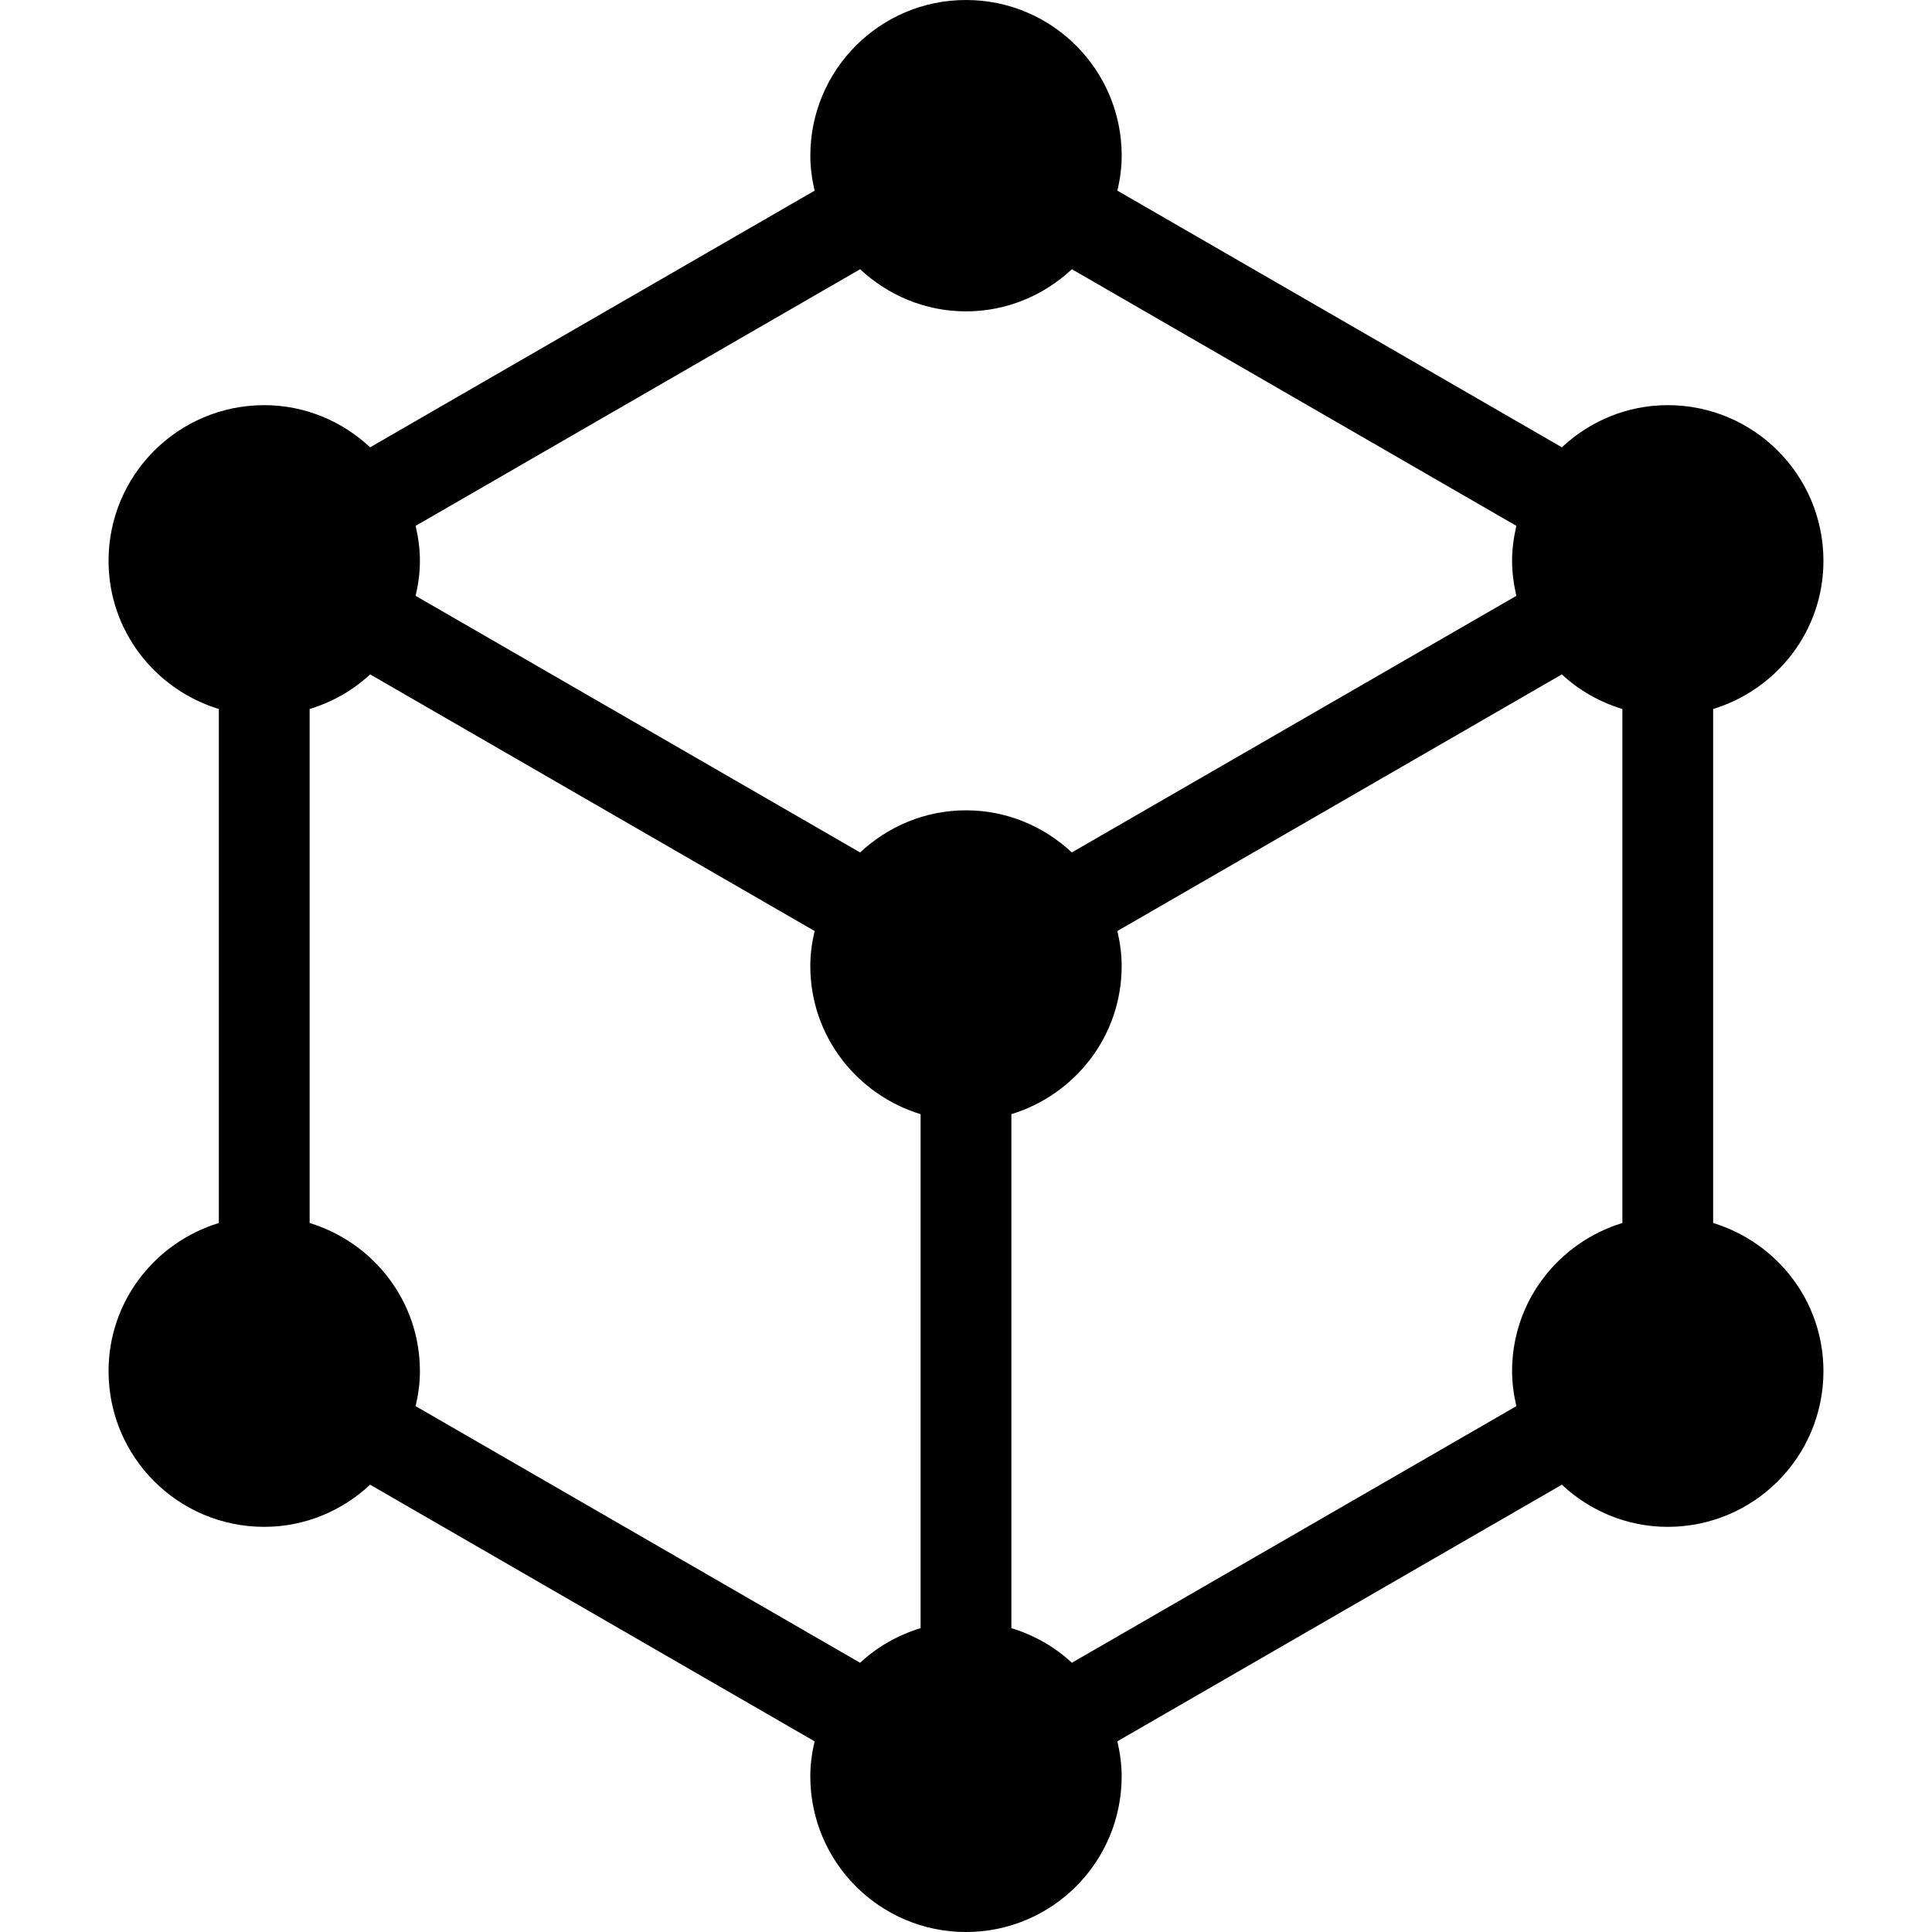
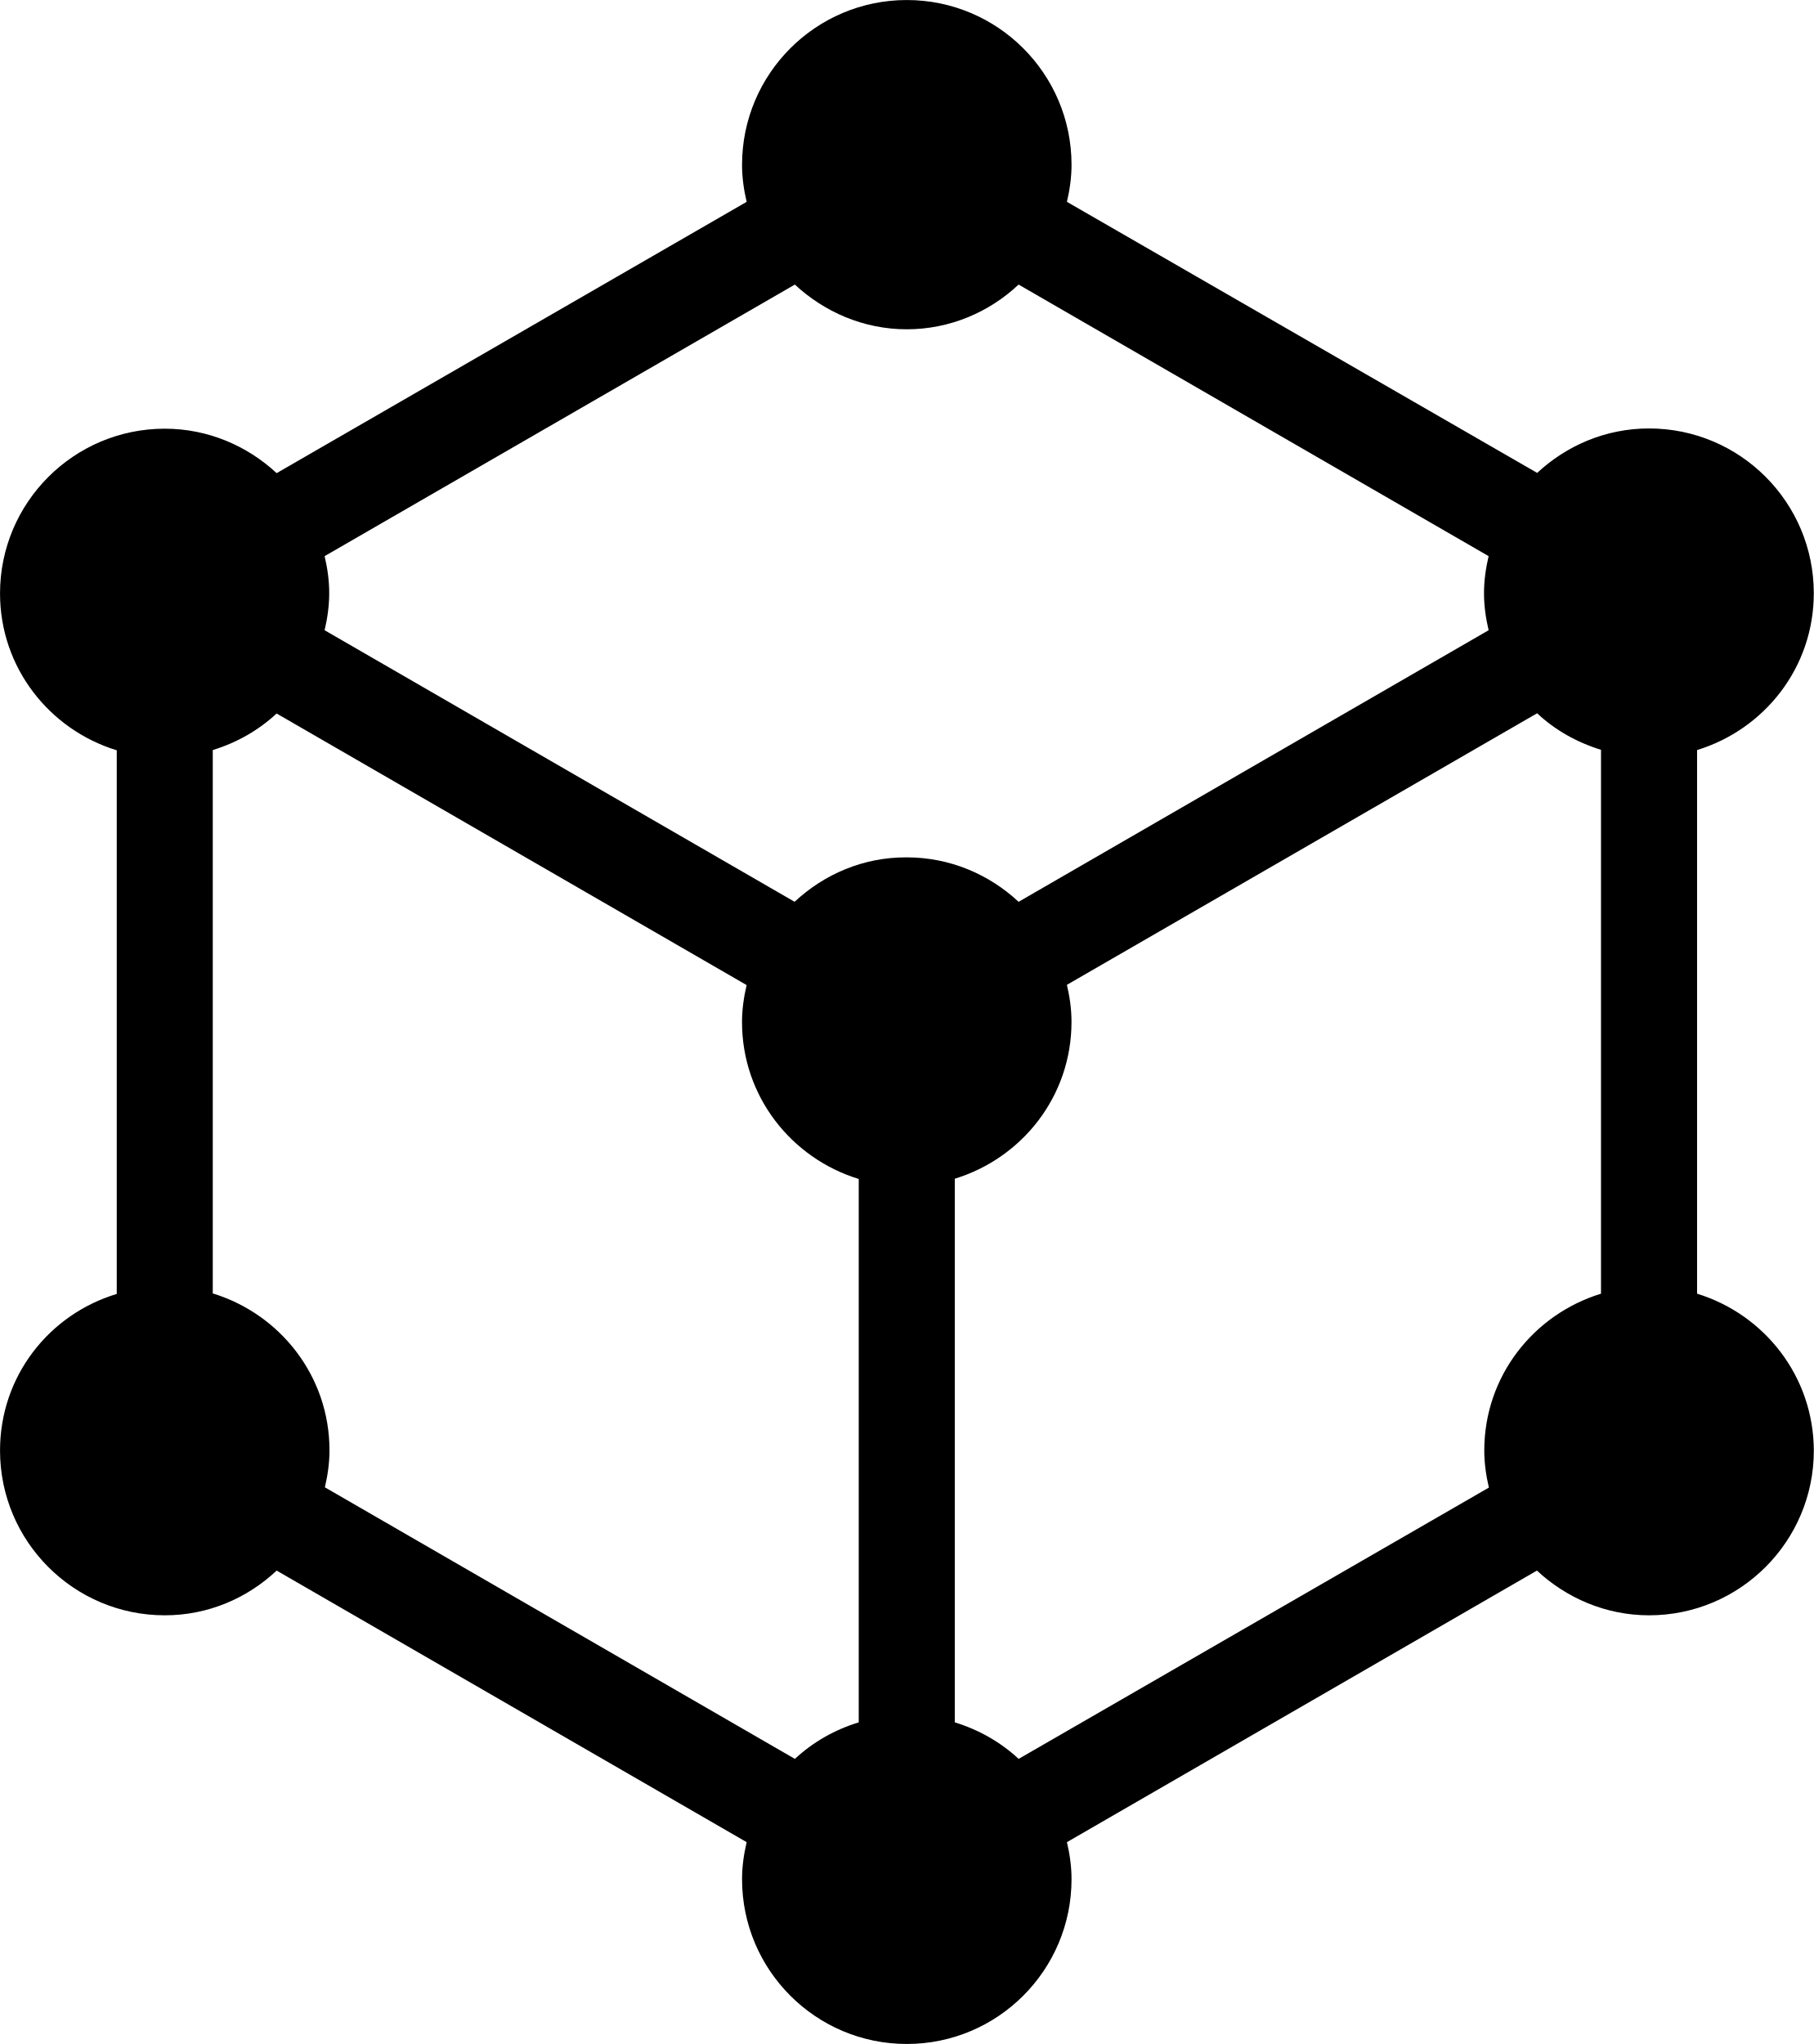
- <svg xmlns="http://www.w3.org/2000/svg" height="800px" width="800px" version="1.1" id="_x32_" viewBox="0 0 512 512" xml:space="preserve">
-   <style type="text/css">
- 	.st0{fill:#000000;}
- </style>
-   <g>
-     <path class="st0" d="M454.002,324.104V187.896c16.877-5.176,29.228-20.691,29.228-39.268c0-22.79-18.475-41.257-41.258-41.257   c-10.87,0-20.69,4.292-28.06,11.168L296.125,50.53c0.689-2.991,1.136-6.069,1.136-9.272C297.261,18.468,278.786,0,256.004,0   c-22.782,0-41.258,18.468-41.258,41.258c0,3.203,0.447,6.281,1.136,9.272L98.087,118.54c-7.37-6.876-17.191-11.168-28.062-11.168   c-22.782,0-41.256,18.467-41.256,41.257c0,18.576,12.351,34.091,29.227,39.268v136.208c-16.876,5.176-29.227,20.691-29.227,39.268   c0,22.79,18.474,41.257,41.256,41.257c10.879,0,20.692-4.292,28.062-11.168l117.787,68.01c-0.69,2.991-1.136,6.069-1.136,9.272   c0,22.79,18.475,41.258,41.257,41.258s41.257-18.468,41.257-41.258c0-3.203-0.446-6.288-1.136-9.28l117.788-68.002   c7.37,6.876,17.191,11.168,28.068,11.168c22.783,0,41.258-18.467,41.258-41.257C483.231,344.795,470.879,329.28,454.002,324.104z    M243.967,431.476c-6.054,1.856-11.52,4.965-16.031,9.178l-117.788-68.01c0.689-2.992,1.136-6.077,1.136-9.272   c0-18.576-12.351-34.091-29.228-39.268V187.896c6.054-1.856,11.521-4.965,16.032-9.178l117.787,68.009   c-0.69,2.992-1.136,6.07-1.136,9.273c0,18.576,12.35,34.091,29.228,39.268V431.476z M227.935,225.91l-117.788-68.009   c0.689-2.992,1.136-6.07,1.136-9.273c0-3.203-0.447-6.281-1.136-9.272l117.796-68.01c7.369,6.876,17.19,11.168,28.06,11.168   c10.87,0,20.691-4.292,28.061-11.168l117.787,68.01c-0.689,2.992-1.136,6.069-1.136,9.272c0,3.196,0.447,6.281,1.136,9.273   l-117.803,68.002c-7.37-6.869-17.182-11.16-28.053-11.16S235.305,219.034,227.935,225.91z M429.943,324.104   c-16.877,5.176-29.227,20.691-29.227,39.268c0,3.195,0.447,6.281,1.136,9.272l-117.795,68.01   c-4.519-4.214-9.978-7.323-16.031-9.178V295.268c16.877-5.177,29.227-20.692,29.227-39.268c0-3.203-0.446-6.281-1.136-9.273   l117.796-68.009c4.511,4.214,9.977,7.323,16.031,9.178V324.104z" />
+ <svg xmlns="http://www.w3.org/2000/svg" id="Warstwa_2" viewBox="0 0 602.8 679.2">
+   <g id="Warstwa_1-2">
+     <path d="m564,429.88v-180.64c22.41-6.88,38.79-27.42,38.79-52.12,0-30.22-24.53-54.75-54.75-54.75-14.43,0-27.42,5.69-37.18,14.77l-156.28-90.07c.93-3.99,1.53-8.06,1.53-12.31,0-30.22-24.53-54.75-54.75-54.75s-54.75,24.53-54.75,54.75c0,4.24.59,8.32,1.53,12.31l-156.2,90.15c-9.76-9.08-22.84-14.77-37.18-14.77-30.22,0-54.75,24.53-54.75,54.75,0,24.62,16.38,45.25,38.79,52.12v180.64c-22.5,6.79-38.79,27.33-38.79,52.04,0,30.22,24.53,54.75,54.75,54.75,14.43,0,27.42-5.69,37.18-14.86l156.2,90.24c-.93,3.99-1.53,8.06-1.53,12.31,0,30.22,24.53,54.75,54.75,54.75s54.75-24.53,54.75-54.75c0-4.24-.59-8.32-1.53-12.31l156.2-90.24c9.76,9.08,22.84,14.86,37.27,14.86,30.22,0,54.75-24.53,54.75-54.75-.08-24.7-16.47-45.25-38.79-52.12Zm-278.61,142.44c-8.06,2.46-15.28,6.62-21.22,12.14l-156.2-90.24c.93-3.99,1.53-8.06,1.53-12.31,0-24.62-16.38-45.25-38.79-52.12v-180.56c8.06-2.46,15.28-6.62,21.22-12.14l156.2,90.24c-.93,3.99-1.53,8.06-1.53,12.31,0,24.62,16.38,45.25,38.79,52.12v180.56h0Zm-21.31-272.66l-156.2-90.24c.93-3.99,1.53-8.06,1.53-12.31s-.59-8.32-1.53-12.31l156.28-90.24c9.76,9.08,22.84,14.86,37.18,14.86s27.42-5.69,37.18-14.86l156.2,90.24c-.93,3.99-1.53,8.06-1.53,12.31s.59,8.32,1.53,12.31l-156.2,90.24c-9.76-9.08-22.75-14.77-37.18-14.77-14.43-.08-27.42,5.6-37.27,14.77Zm267.99,130.22c-22.41,6.88-38.79,27.42-38.79,52.12,0,4.24.59,8.32,1.53,12.31l-156.28,90.15c-6.03-5.6-13.24-9.68-21.22-12.14v-180.64c22.41-6.88,38.79-27.42,38.79-52.12,0-4.24-.59-8.32-1.53-12.31l156.28-90.24c5.94,5.6,13.24,9.68,21.22,12.14v180.73h0Z" />
  </g>
</svg>
